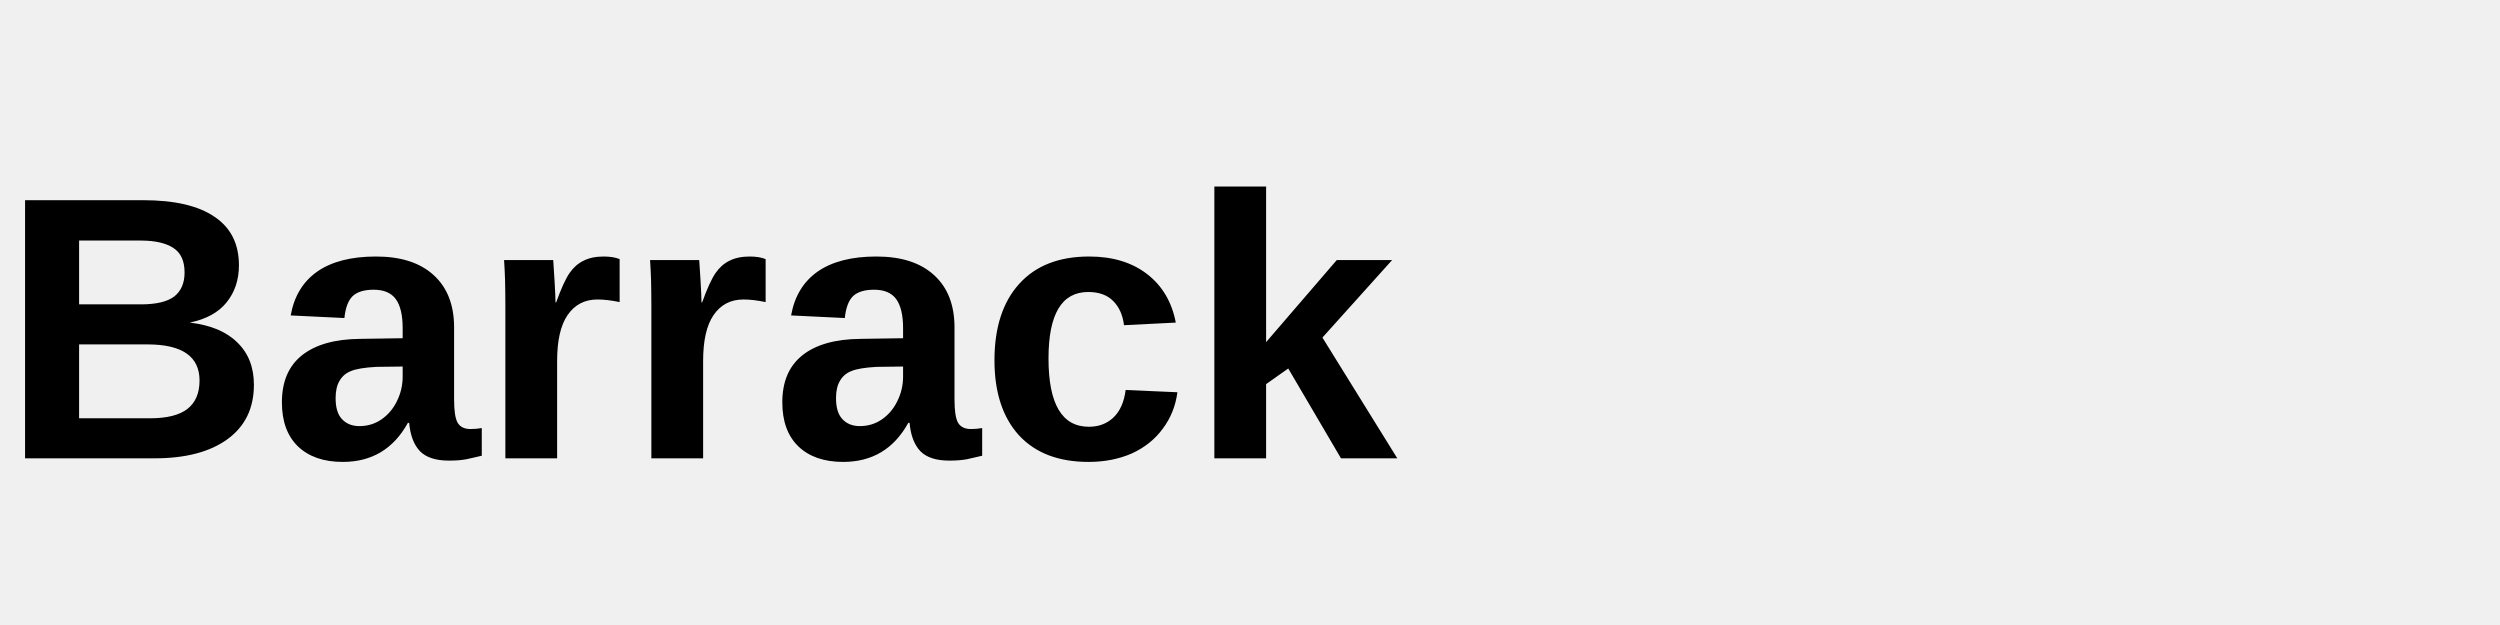
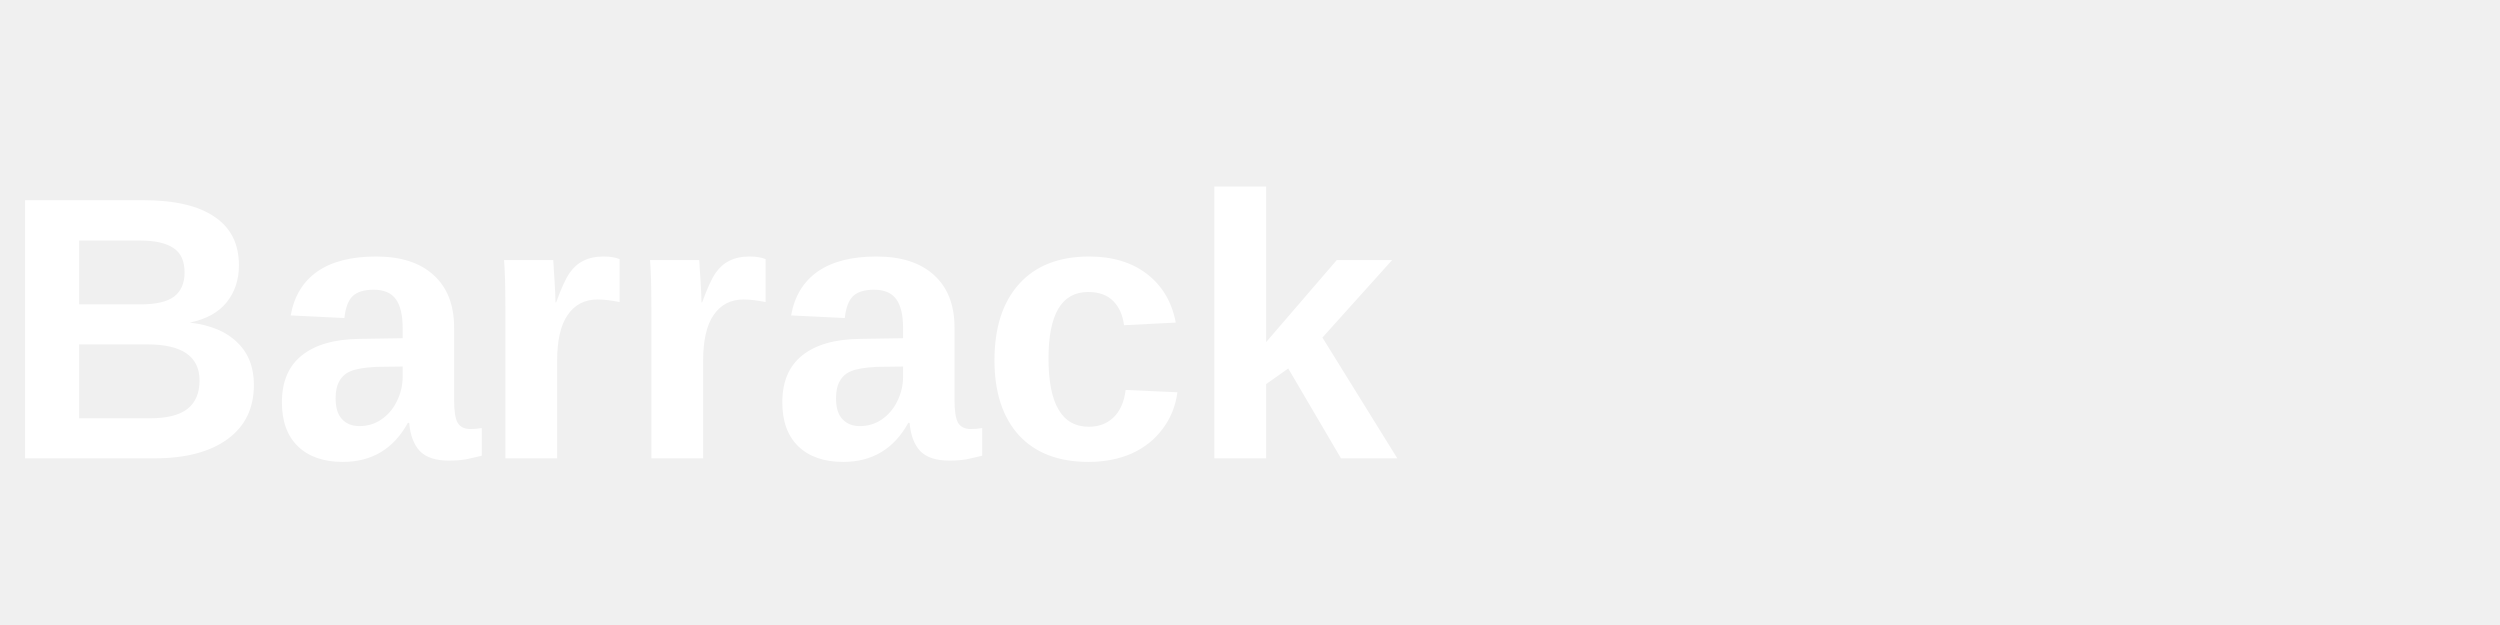
<svg xmlns="http://www.w3.org/2000/svg" viewBox="0 0 120 30" width="120" height="30">
-   <text x="0" y="22" font-family="Arial, sans-serif" font-size="18" font-weight="bold" fill="currentColor">Barrack</text>
+   <text x="0" y="22" font-family="Arial, sans-serif" font-size="18" font-weight="bold" fill="#ffffff">Barrack</text>
</svg>
